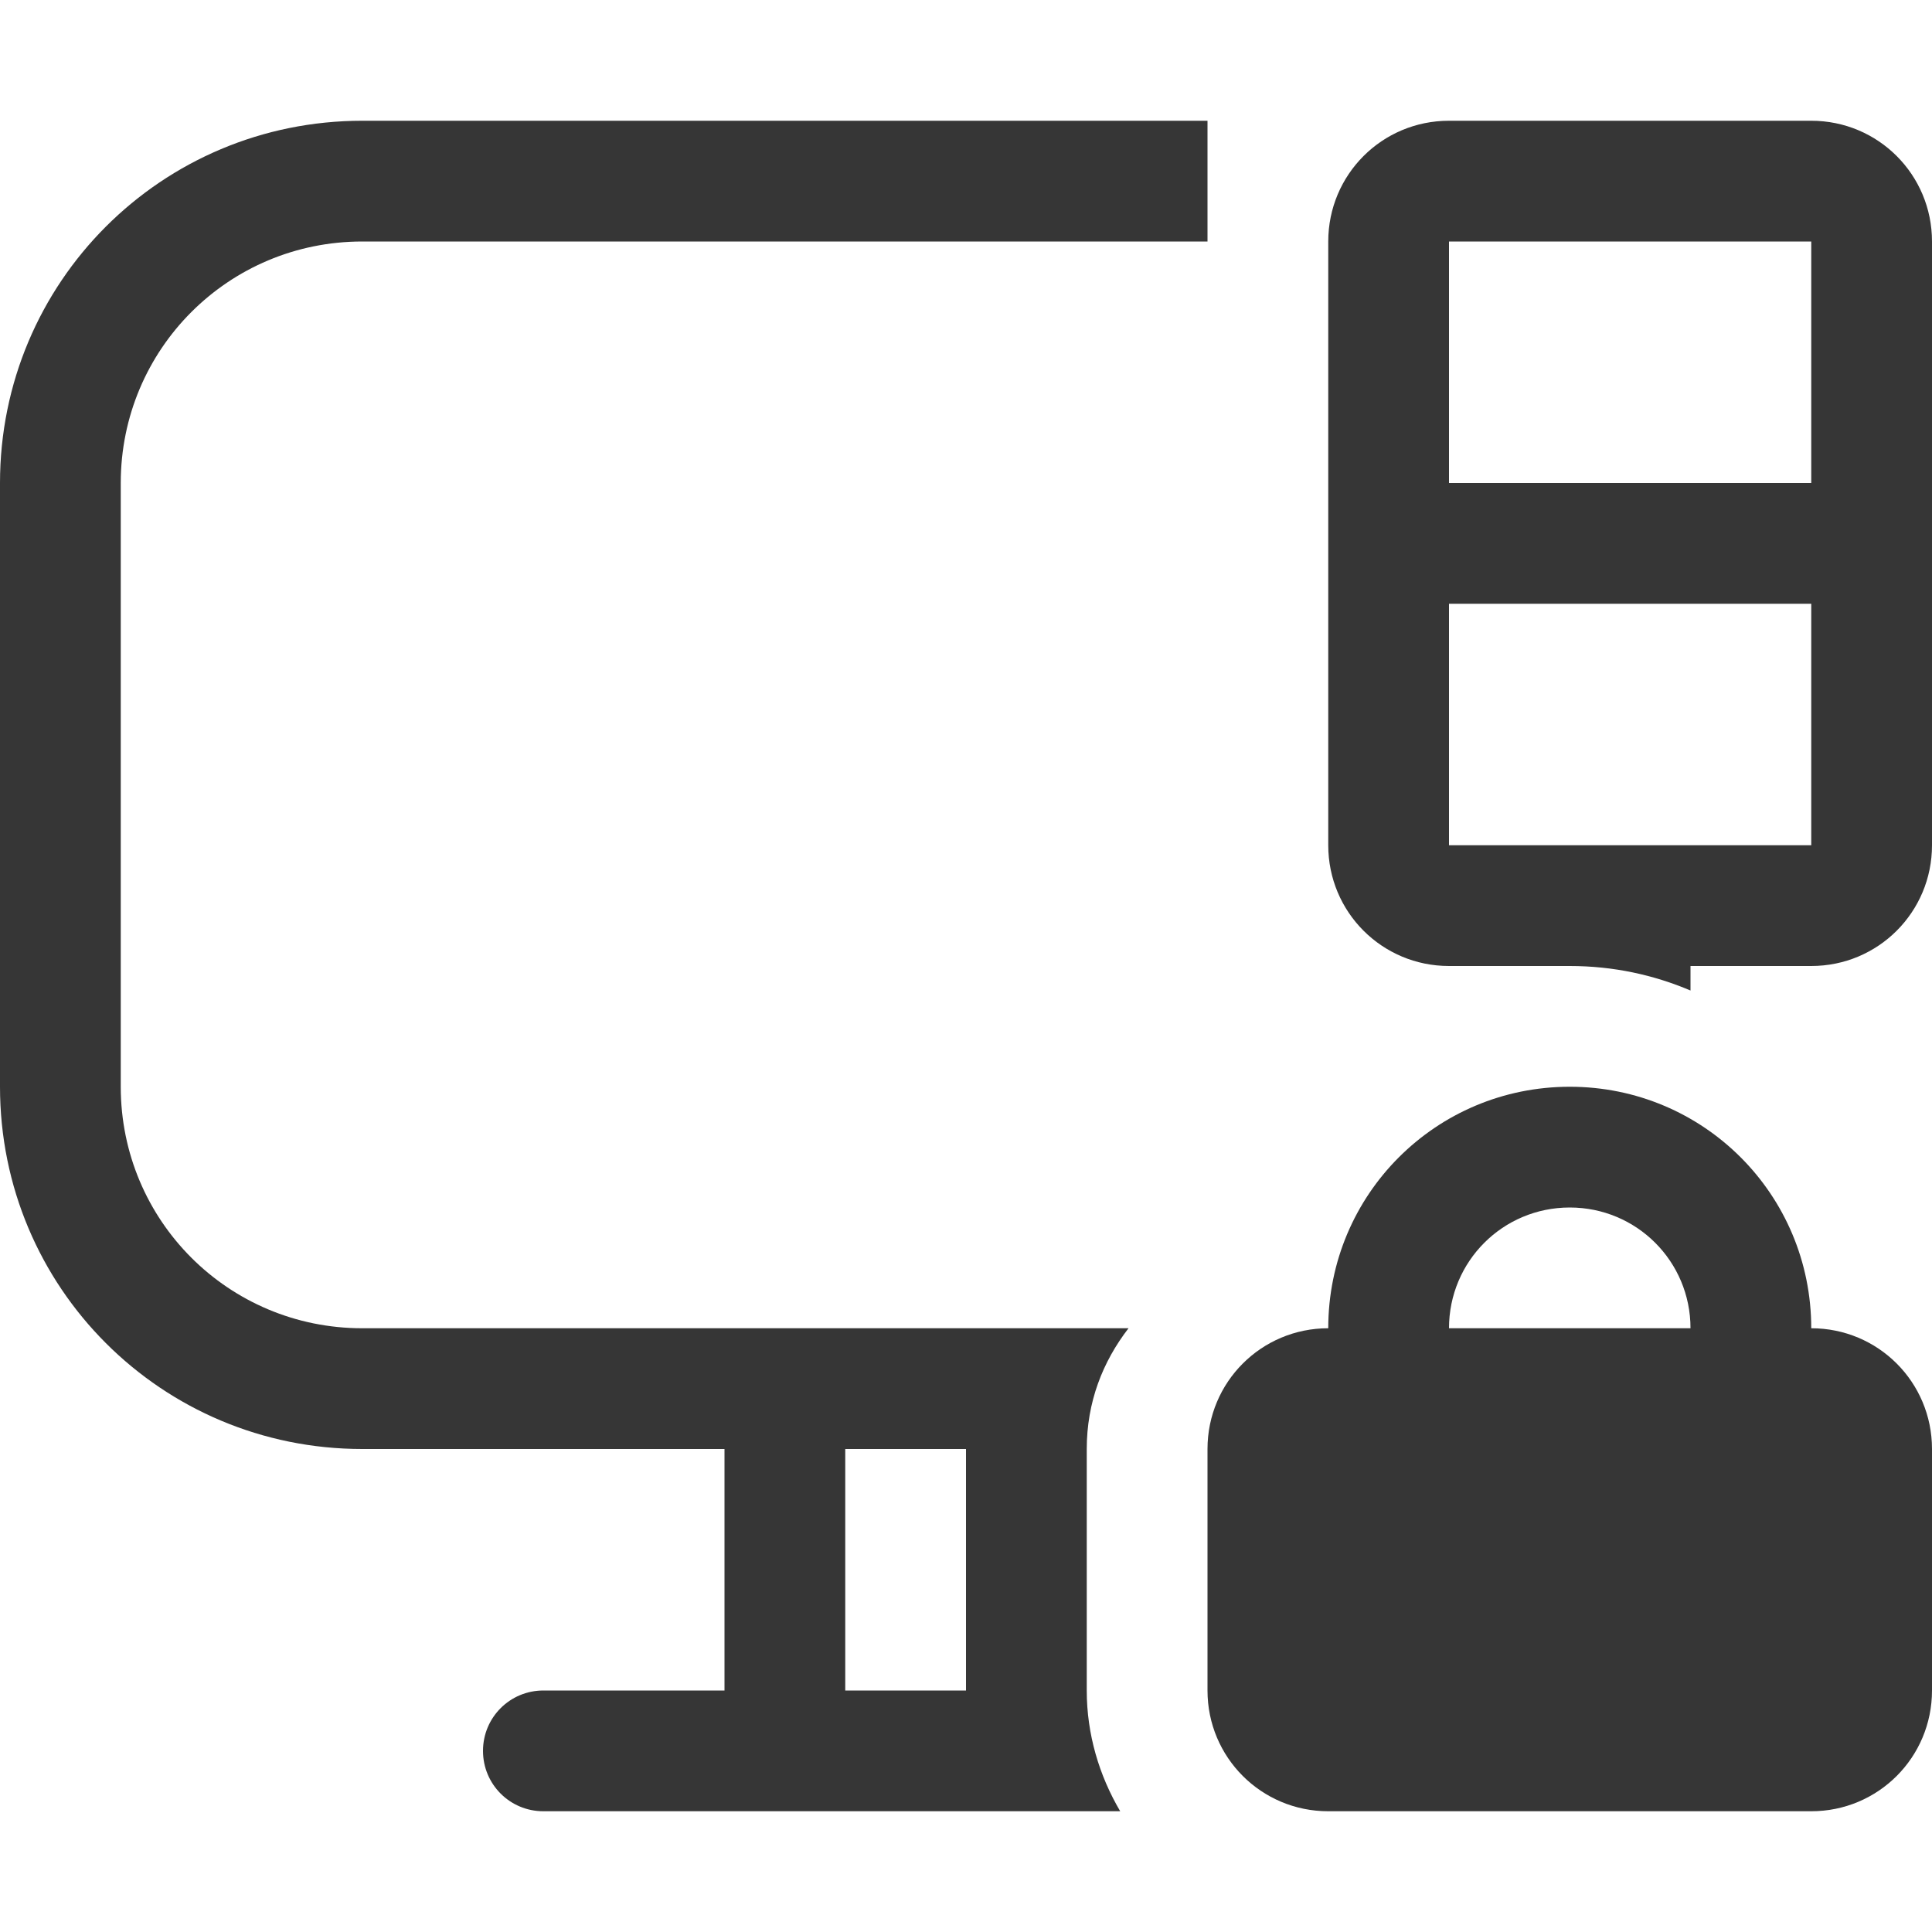
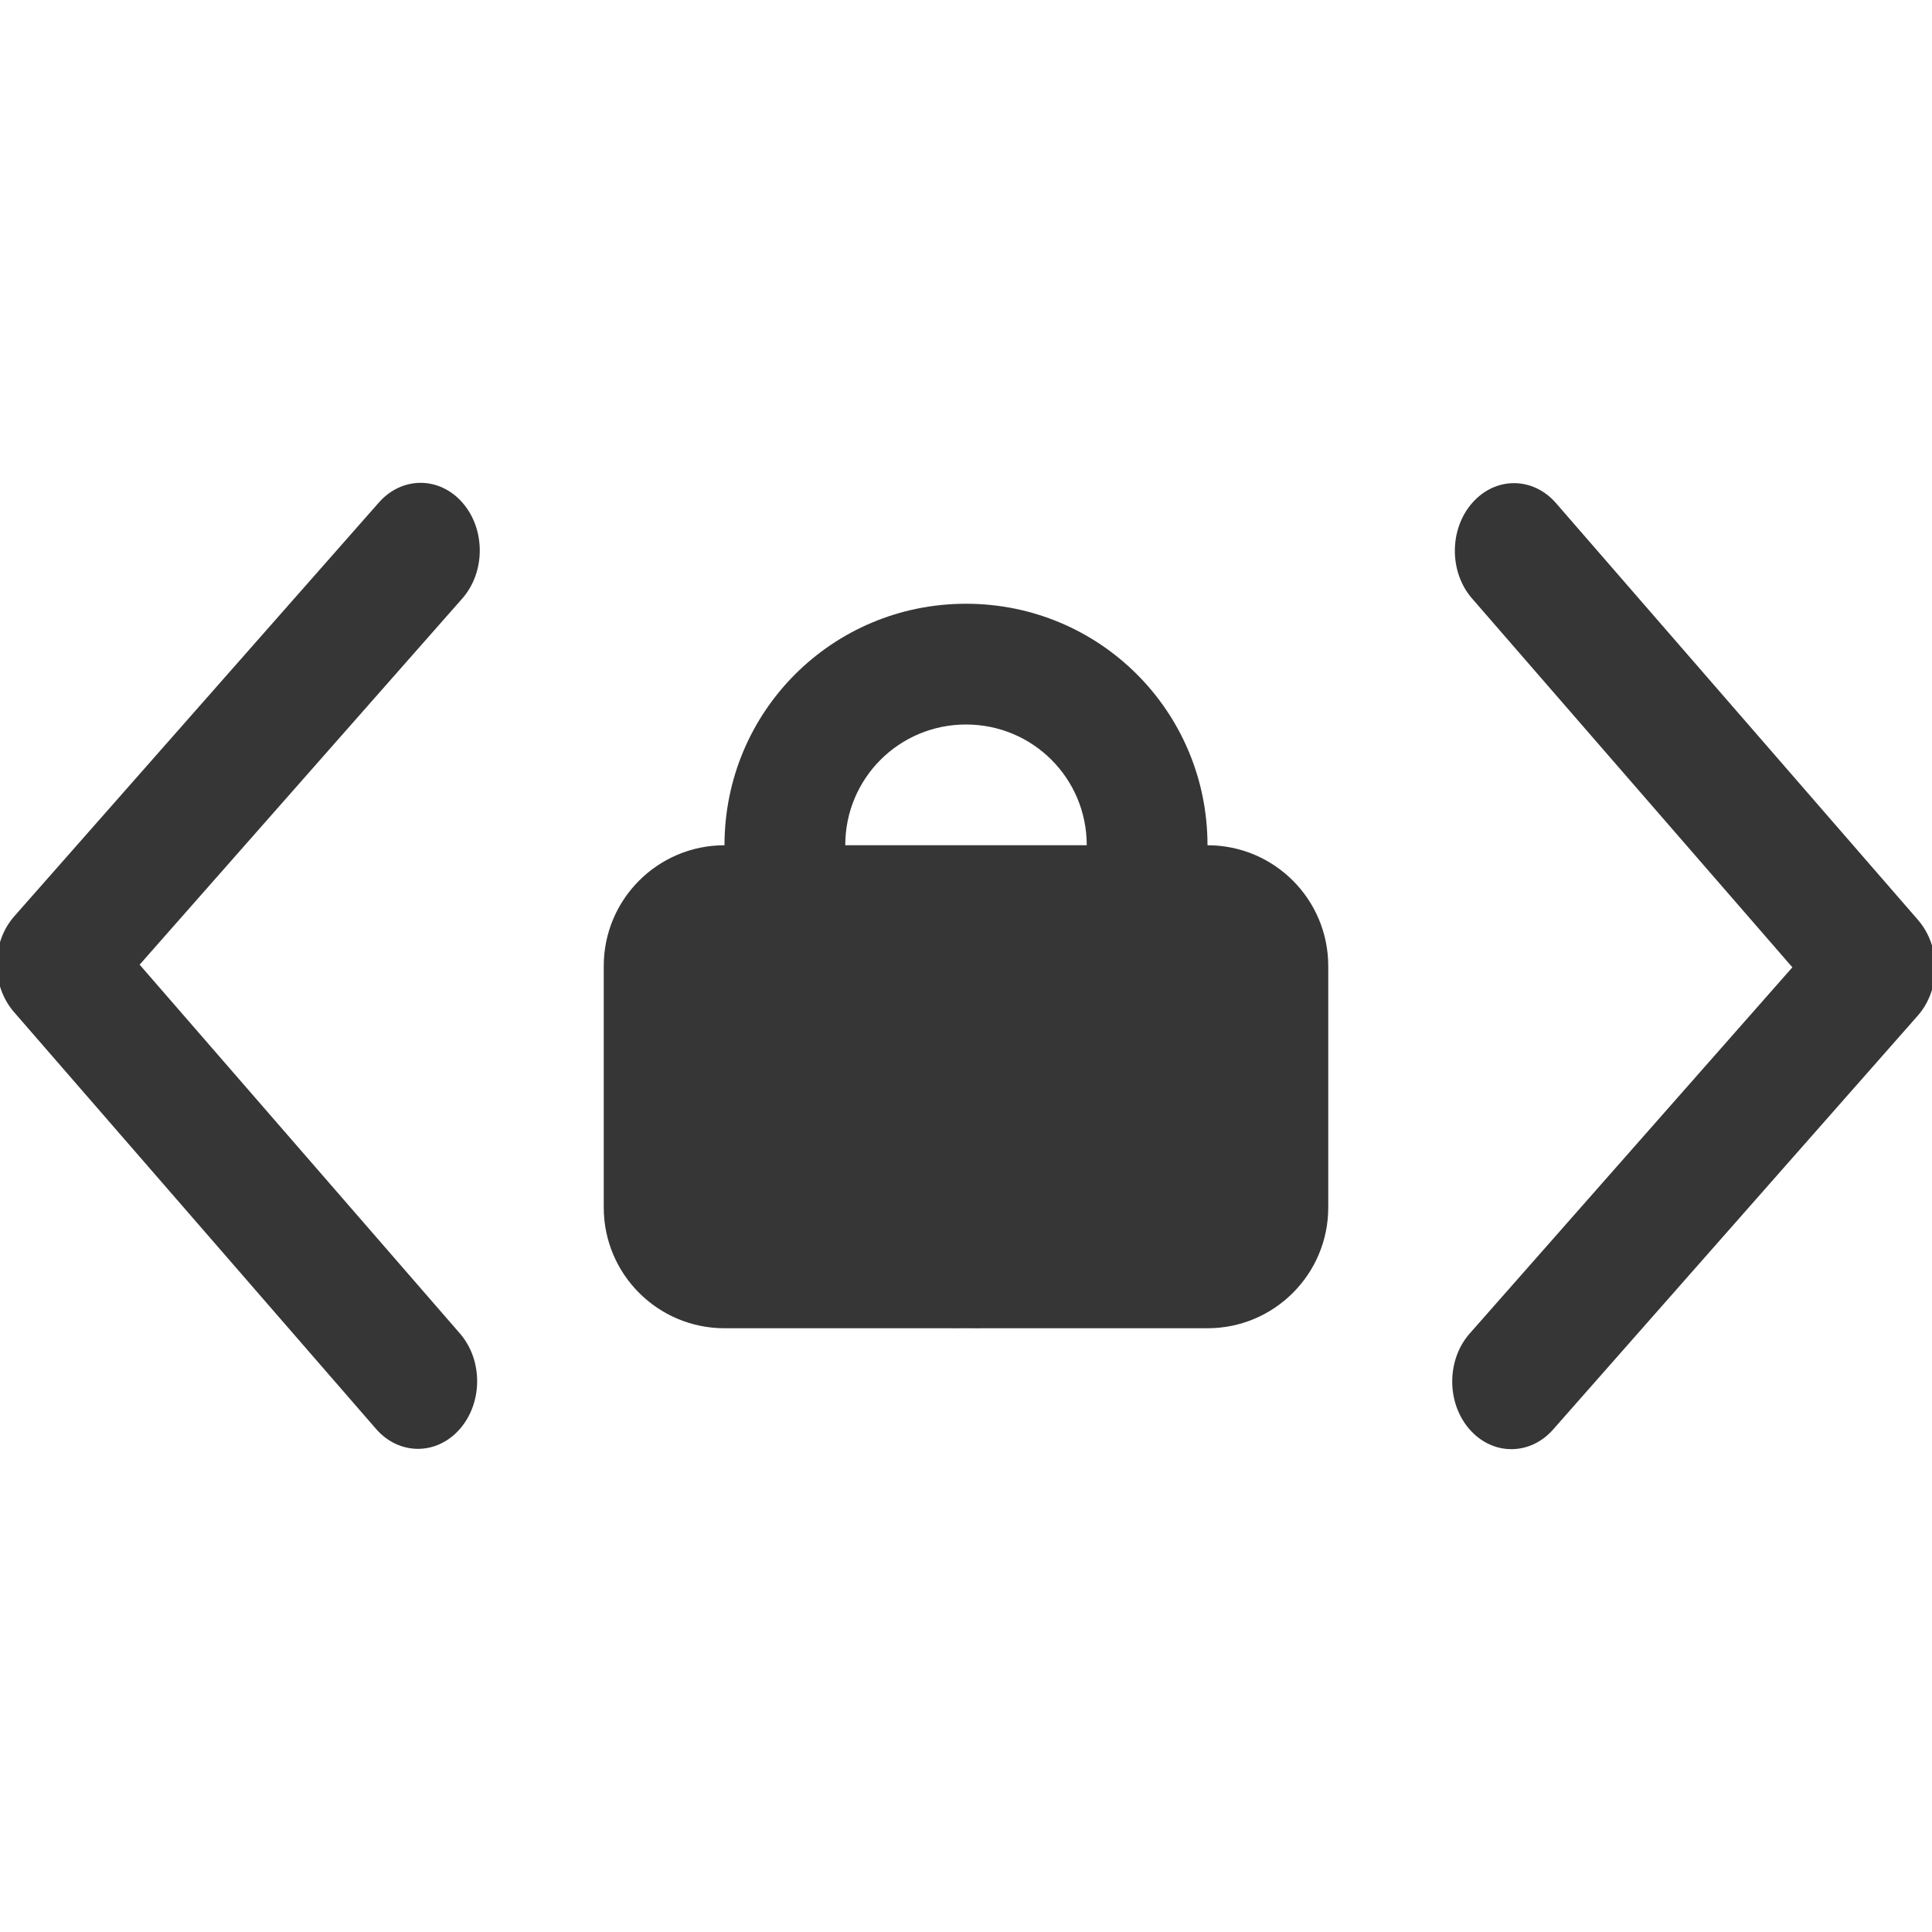
<svg xmlns="http://www.w3.org/2000/svg" width="16" height="16" version="1.1">
  <defs>
    <style id="current-color-scheme" type="text/css">.ColorScheme-Text{color:#363636}</style>
  </defs>
  <g transform="translate(0 2)" fill="#363636" stroke-width="1.5">
    <g transform="matrix(.43738 0 0 .5 -145.4 -266.68)">
-       <g transform="matrix(0,-1.0825,-1.0825,0,1464.7,557.15)" fill="#363636" stroke-width="1.5" />
+       <g transform="matrix(0,-1.0825,-1.0825,0,1464.7,557.15)" fill="#363636" stroke-width="1.5">
+         <g transform="matrix(.00011827 .032712 -.032712 .00011827 18.269 1034.4)" fill="#363636" stroke-width="1.5">
+           <path d="m345.44 248.29-194.29 194.28c-12.359 12.365-32.397 12.365-44.75 0-12.354-12.354-12.354-32.391 0-44.744l171.91-171.91-171.91-171.9c-12.354-12.359-12.354-32.394 0-44.748 12.354-12.359 32.391-12.359 44.75 0l194.29 194.28c6.177 6.18 9.262 14.271 9.262 22.366 0 8.099-3.091 16.196-9.267 22.373z" fill="#363636" stroke-width="1.5" />
+         </g>
+       </g>
    </g>
    <g transform="matrix(-.43738 0 0 -.5 161.4 278.68)">
-       <g transform="matrix(0,-1.0825,-1.0825,0,1464.7,557.15)" fill="#363636" stroke-width="1.5" />
+       <g transform="matrix(0,-1.0825,-1.0825,0,1464.7,557.15)" fill="#363636" stroke-width="1.5">
+         <g transform="matrix(.00011827 .032712 -.032712 .00011827 18.269 1034.4)" fill="#363636" stroke-width="1.5">
+           <path d="m345.44 248.29-194.29 194.28c-12.359 12.365-32.397 12.365-44.75 0-12.354-12.354-12.354-32.391 0-44.744l171.91-171.91-171.91-171.9c-12.354-12.359-12.354-32.394 0-44.748 12.354-12.359 32.391-12.359 44.75 0l194.29 194.28c6.177 6.18 9.262 14.271 9.262 22.366 0 8.099-3.091 16.196-9.267 22.373z" fill="#363636" stroke-width="1.5" />
+         </g>
+       </g>
    </g>
  </g>
-   <path d="m13 9c-1.108 0-2 0.892-2 2-0.554 0-1 0.446-1 1v2c0 0.554 0.446 1 1 1h4c0.554 0 1-0.446 1-1v-2c0-0.554-0.446-1-1-1 0-1.108-0.892-2-2-2zm0 1c0.554 0 1 0.446 1 1h-2c0-0.554 0.446-1 1-1z" color="#000000" fill="#363636" stroke-linecap="round" stroke-linejoin="round" style="-inkscape-stroke:none" />
-   <path d="m3 1c-1.662 0-3 1.338-3 3v5c0 1.662 1.338 3 3 3h3v2h-1.5c-0.277 0-0.5 0.223-0.5 0.5s0.223 0.5 0.5 0.5h4.777c-0.174-0.296-0.277-0.637-0.277-1v-2c0-0.388 0.132-0.723 0.346-1h-6.346c-1.108 0-2-0.892-2-2v-5c0-1.108 0.892-2 2-2h7v-1zm9 0c-0.554 0-1 0.446-1 1v5c0 0.554 0.446 1 1 1h1c0.362 0 0.696 0.074 1 0.203v-0.203h1c0.554 0 1-0.446 1-1v-5c0-0.554-0.446-1-1-1zm0 1h3v2h-3zm0 3h3v2h-3zm-5 7h1v2h-1z" fill="#363636" />
+   <rect x="5" y="7" width="6" height="4" ry="1" fill="#363636" fill-rule="evenodd" style="paint-order:normal" />
+   <path d="m8 5c-1.108 0-2 0.892-2 2v2c0 1.108 0.892 2 2 2-0.554 0-1-0.446-1-1v-3c0-0.554 0.446-1 1-1s1 0.446 1 1v3c0 0.554-0.446 1-1 1 1.108 0 2-0.892 2-2v-2c0-1.108-0.892-2-2-2z" fill="#363636" fill-rule="evenodd" style="paint-order:normal" />
</svg>
